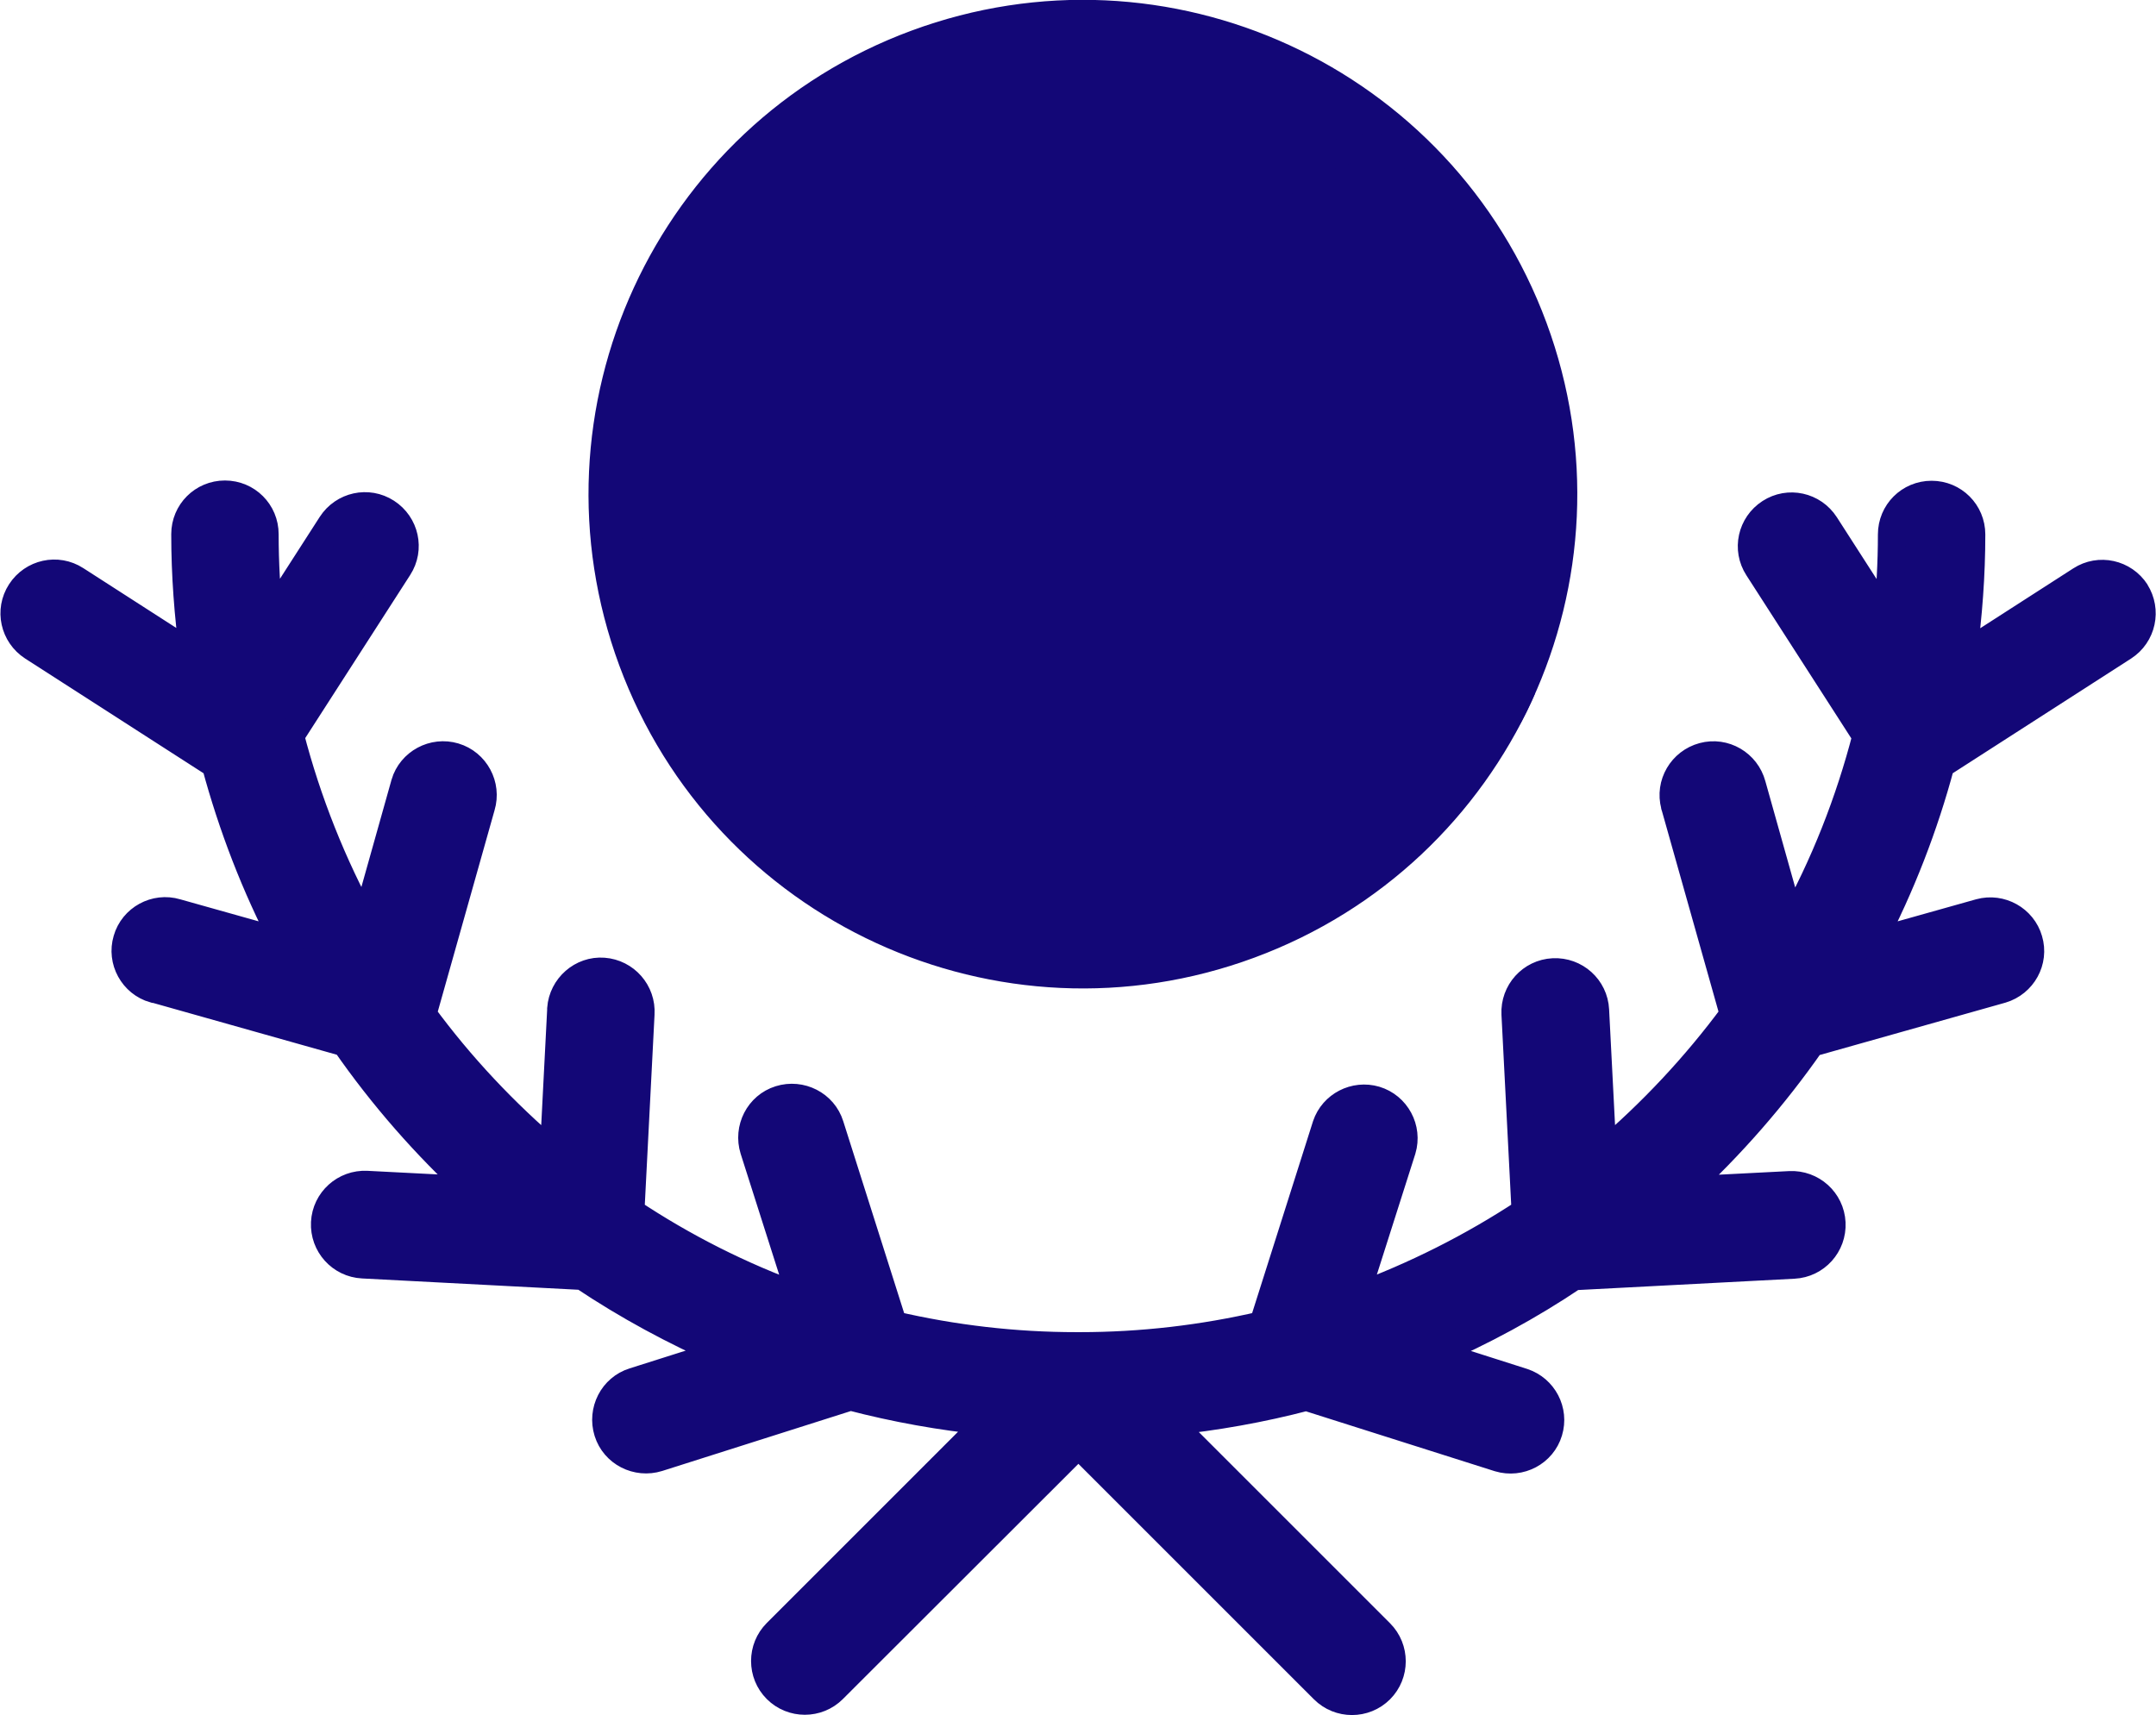
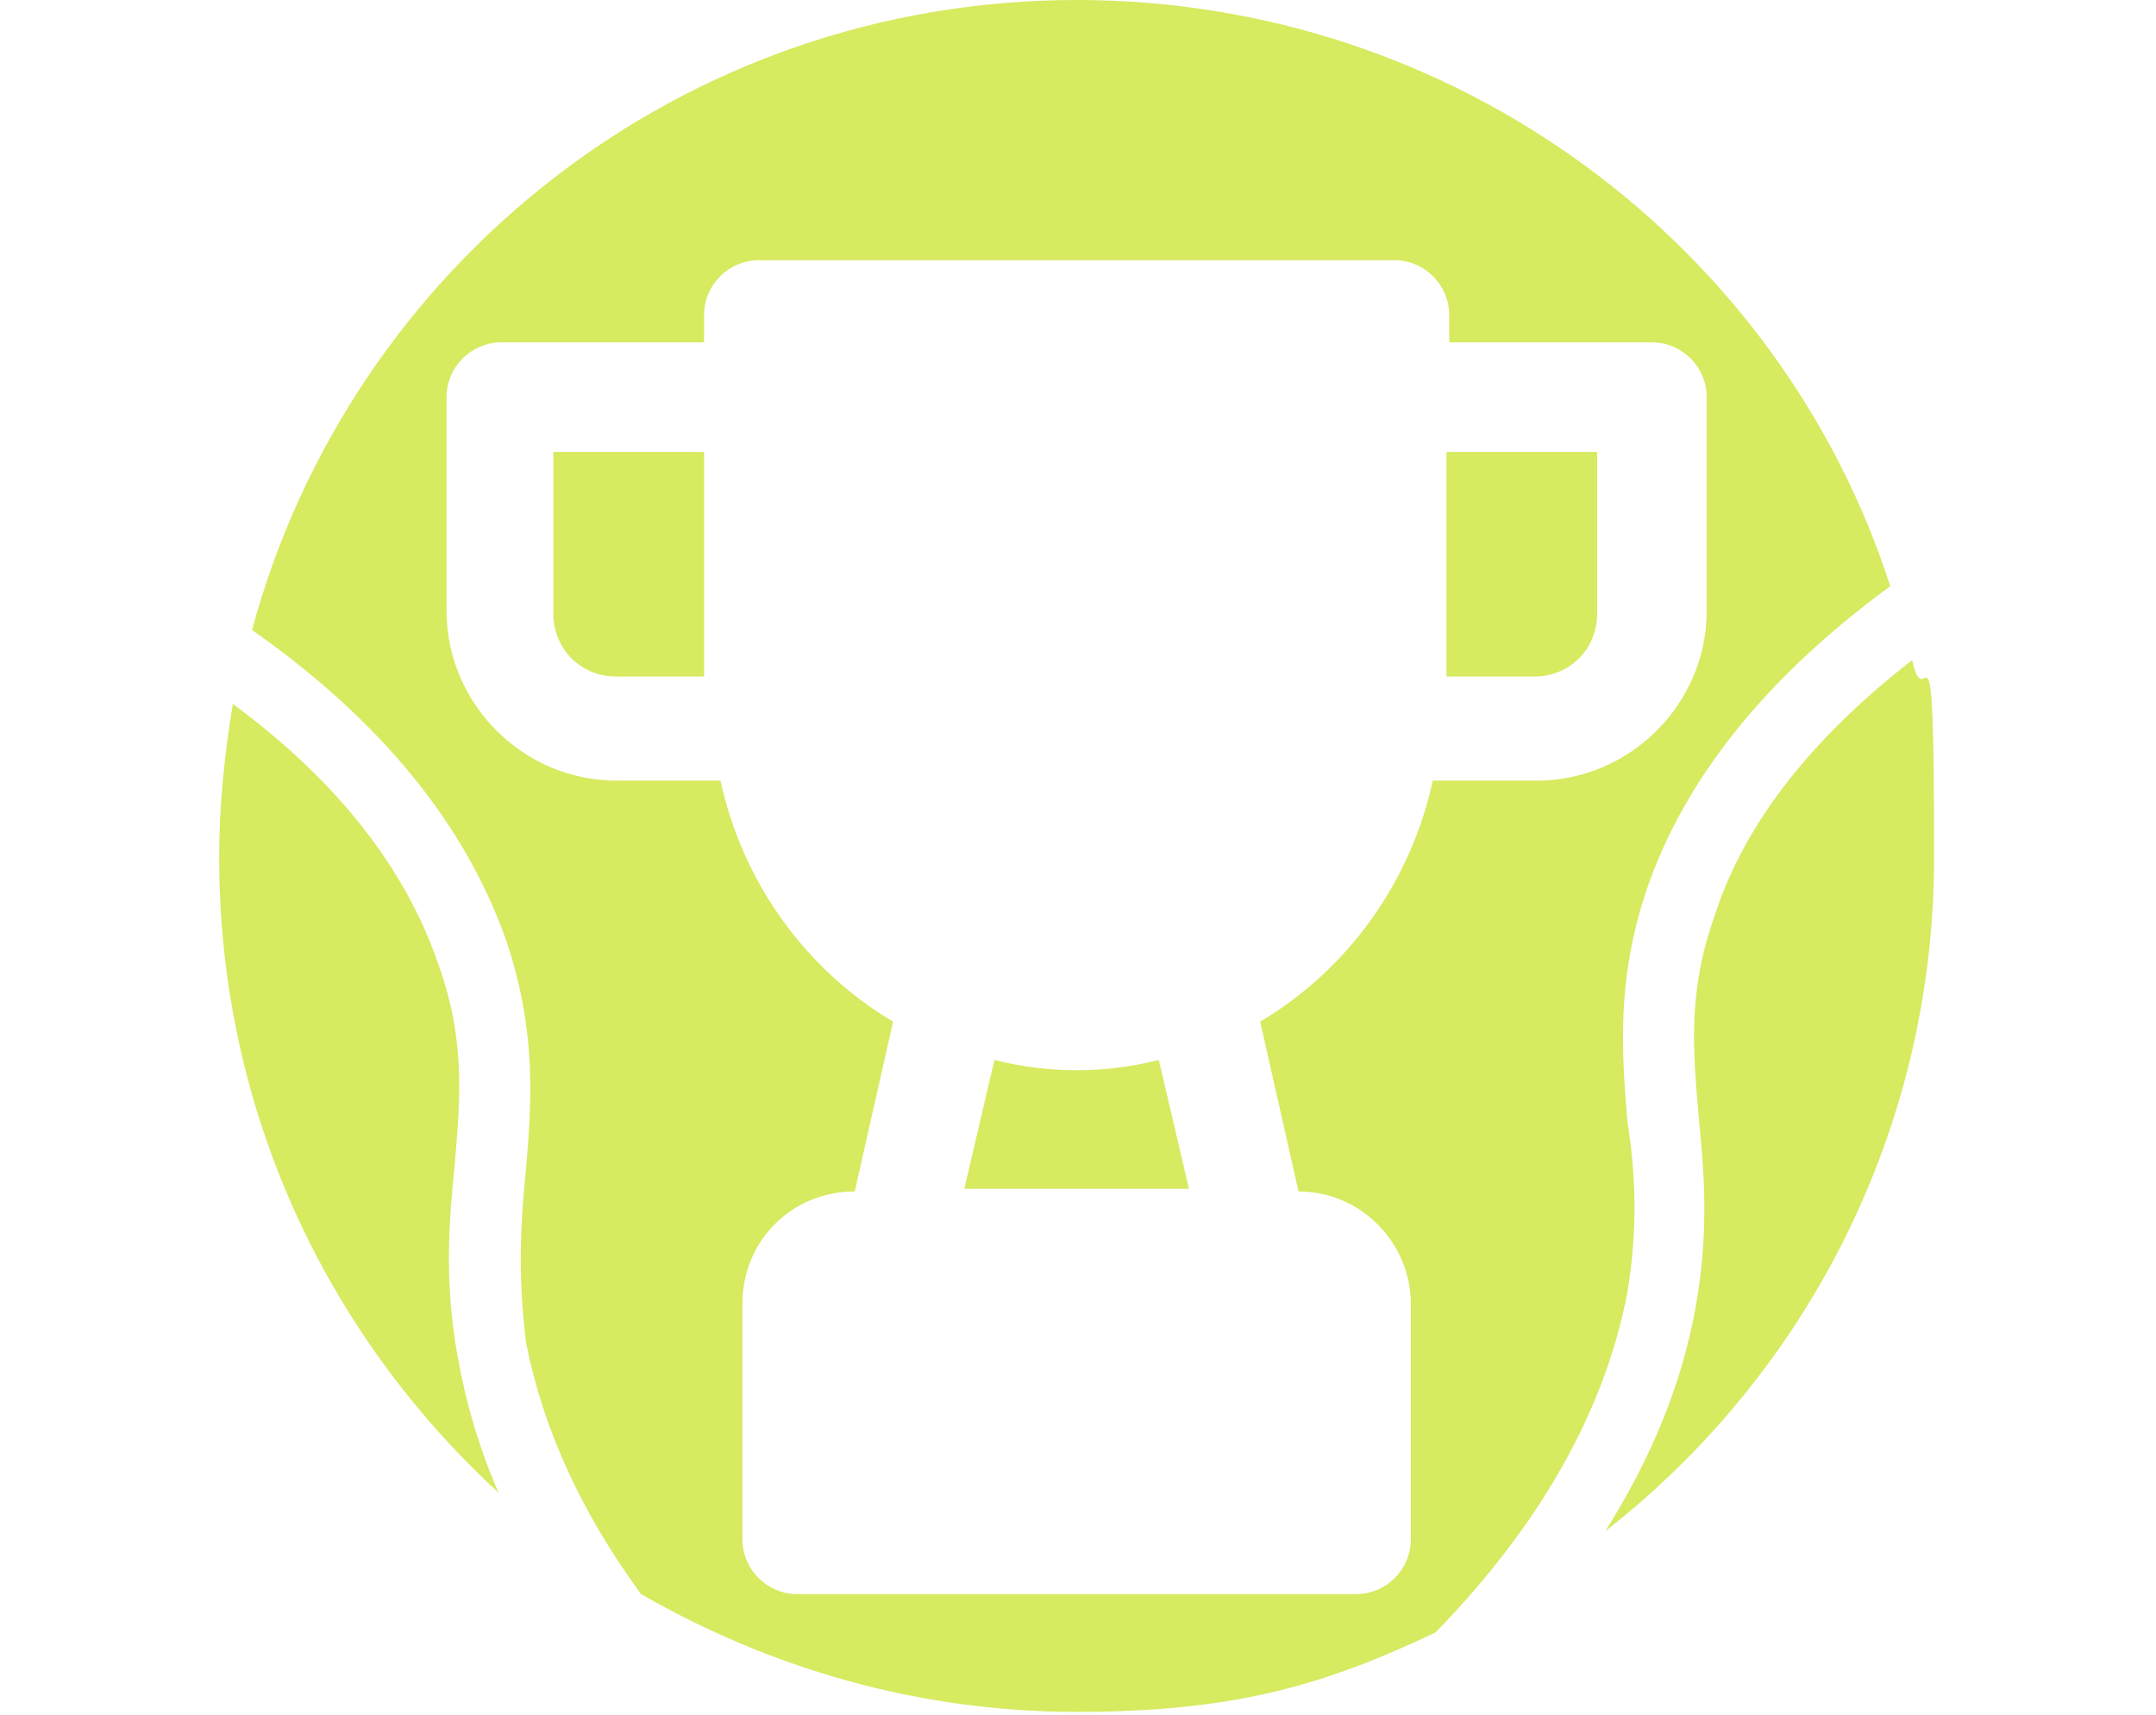
- <svg xmlns="http://www.w3.org/2000/svg" id="Livello_2" data-name="Livello 2" viewBox="0 0 78.69 62.6">
+ <svg xmlns="http://www.w3.org/2000/svg" id="Livello_2" data-name="Livello 2" version="1.1" viewBox="0 0 78.7 62.6">
  <defs>
    <style>
      .cls-1 {
-         fill: #130777;
-         stroke: #130777;
-         stroke-miterlimit: 8;
+         fill: #d7ea60;
+         stroke-width: 0px;
      }
    </style>
  </defs>
-   <g id="Livello_1-2" data-name="Livello 1">
-     <g>
-       <path class="cls-1" d="M77.96,21.61c-.44-.68-1.34-.88-2.02-.44l-4.29,2.76c.2-1.46,.31-2.94,.31-4.42,0-.81-.65-1.46-1.46-1.46s-1.46,.65-1.46,1.46c0,1.05-.06,2.1-.17,3.14l-2.25-3.5c-.44-.68-1.34-.88-2.02-.44-.68,.44-.88,1.34-.44,2.02h0l3.95,6.14c-.62,2.4-1.53,4.71-2.73,6.87l-1.43-5.09c-.21-.78-1.01-1.25-1.79-1.04-.78,.21-1.25,1.01-1.04,1.79,0,.01,0,.03,.01,.04l2.14,7.59c-1.39,1.88-2.99,3.59-4.77,5.1l-.27-5.26c-.04-.81-.73-1.43-1.54-1.39s-1.43,.73-1.39,1.54l.37,7.22c-1.94,1.28-4.03,2.33-6.21,3.13l1.72-5.4c.23-.77-.21-1.59-.98-1.82-.75-.22-1.55,.19-1.8,.93l-2.31,7.28c-2.19,.51-4.43,.77-6.68,.77-.02,0-.04,0-.06,0s-.04,0-.06,0c-2.25,0-4.49-.26-6.68-.77l-2.31-7.28c-.24-.77-1.07-1.19-1.84-.95s-1.19,1.07-.95,1.84l1.72,5.4c-2.19-.79-4.27-1.84-6.21-3.13l.37-7.22c.05-.81-.56-1.5-1.36-1.56s-1.5,.56-1.56,1.36c0,.02,0,.03,0,.05l-.27,5.26c-1.78-1.51-3.39-3.22-4.77-5.1l2.14-7.59c.23-.77-.21-1.59-.98-1.82-.77-.23-1.59,.21-1.82,.98,0,.01,0,.03-.01,.04l-1.43,5.09c-1.19-2.17-2.11-4.48-2.73-6.87l3.95-6.14c.44-.68,.24-1.58-.44-2.02-.68-.44-1.58-.24-2.02,.44l-2.25,3.5c-.11-1.04-.17-2.09-.17-3.14,0-.81-.65-1.46-1.46-1.46s-1.46,.65-1.46,1.46c0,1.48,.11,2.96,.31,4.42l-4.29-2.76c-.68-.44-1.58-.24-2.02,.44-.44,.68-.24,1.58,.44,2.02h0l6.67,4.29c.61,2.26,1.45,4.44,2.53,6.51l-3.95-1.11c-.77-.23-1.59,.22-1.81,.99-.23,.77,.22,1.59,.99,1.81,0,0,.02,0,.03,0l6.95,1.96c1.36,1.96,2.94,3.76,4.69,5.37l-3.9-.2c-.81-.04-1.5,.58-1.54,1.39-.04,.81,.58,1.5,1.39,1.54l8.03,.42c1.63,1.09,3.35,2.02,5.14,2.8l-3.28,1.04c-.77,.24-1.19,1.07-.95,1.84,.24,.77,1.07,1.19,1.84,.95l7.02-2.23c1.64,.43,3.32,.73,5.01,.9l-7.71,7.71c-.57,.57-.57,1.5,0,2.07s1.5,.57,2.07,0l8.95-8.94,8.95,8.95c.57,.57,1.5,.57,2.07,0s.57-1.5,0-2.07l-7.71-7.71c1.69-.17,3.37-.47,5.01-.9l7.03,2.23c.77,.23,1.59-.2,1.82-.97,.23-.76-.19-1.56-.94-1.81l-3.29-1.05c1.8-.78,3.52-1.71,5.14-2.8l8.03-.42c.81-.04,1.43-.73,1.39-1.54-.04-.81-.73-1.43-1.54-1.39l-3.9,.2c1.76-1.62,3.33-3.42,4.69-5.37l6.95-1.96c.77-.23,1.22-1.04,.99-1.81-.22-.76-1.02-1.21-1.79-1l-3.95,1.11c1.08-2.07,1.93-4.26,2.53-6.51l6.67-4.29c.68-.44,.87-1.34,.44-2.02Z" />
-       <circle class="cls-1" cx="39.52" cy="18.04" r="17.54" transform="translate(-3.8 14.83) rotate(-20.3)" />
-       <path class="cls-1" d="M52.56,6.3s.01,.02,.02,.03c.05,.06,.08,.1,.08,.1,0,0-.03-.03-.1-.08-.06-.05-.16-.12-.29-.21-.26-.17-.64-.42-1.17-.59-.52-.17-1.19-.25-1.91-.07-2.04,.51-3.71,2.33-4.92,3.97-2.14,2.89-2.91,6.48-5.07,9.35-1.26,1.67-2.95,2.95-4.97,3.53s-4.15,.31-6.17-.33c-1.15-.39-2.22-.92-3.09-1.61-.87-.68-1.54-1.48-2-2.28-.49-.85-.72-1.65-.83-2.2" />
-       <path class="cls-1" d="M55.57,25.11c-.1,.23-.25,.57-.46,.96-.35,.64-.96,1.74-2.15,2.59-.75,.53-1.5,.81-2.08,1.02-1.01,.37-1.82,.52-2.49,.62-.88,.13-1.79,.21-2.71,.22-.93,.01-1.86-.04-2.79-.16-.46-.06-.92-.13-1.39-.22-.24-.04-.45-.09-.67-.13-.11-.02-.21-.04-.34-.07l-.3-.05c-.8-.16-1.59-.25-2.34-.23-.37,.02-.75,.01-1.1,.08-.18,.03-.35,.05-.53,.07-.17,.03-.33,.09-.5,.13-.16,.05-.33,.07-.48,.14-.15,.06-.3,.12-.45,.18-.07,.03-.15,.06-.22,.09-.07,.04-.14,.07-.21,.1-.14,.07-.27,.14-.41,.2-.25,.15-.5,.3-.72,.45-.21,.17-.43,.31-.61,.48-.18,.16-.36,.31-.5,.46-.15,.15-.28,.29-.39,.42-.23,.26-.39,.48-.5,.63-.05,.07-.08,.12-.1,.15-.02,.02-.03,.05-.04,.06" />
-     </g>
-   </g>
+   <path class="cls-1" d="M20.3,16.5h5.4v8.2h-3.2c-1.3,0-2.3-1-2.3-2.3v-5.9Z" />
+   <path class="cls-1" d="M42.3,38.7l1.1,4.7h-8.2l1.1-4.7c2,.5,4,.5,6,0Z" />
+   <path class="cls-1" d="M52.9,16.5h5.4v5.9c0,1.3-1,2.3-2.3,2.3h-3.2v-8.2Z" />
+   <path class="cls-1" d="M69.8,24.1c-3.6,2.8-6.1,5.9-7.2,9.3-1,2.8-.8,4.9-.6,7.3.2,2,.4,4.2-.1,7-.5,2.8-1.6,5.5-3.3,8.2,7.3-5.7,12-14.6,12-24.6s-.3-4.9-.8-7.2ZM39.3,0C24.9,0,12.8,9.7,9.2,23c4.7,3.3,7.8,7.1,9.3,11.4,1.1,3.3.9,5.9.7,8.3-.2,1.9-.3,3.9,0,6.3.6,3.1,2,6.2,4.2,9.2,4.7,2.7,10.1,4.3,15.9,4.3s9.1-1,13.1-2.9h0c3.9-4,6.2-8.2,7-12.4.4-2.4.3-4.4,0-6.3-.2-2.5-.4-5.1.7-8.4,1.4-4.1,4.4-7.8,8.9-11.1C65,9,53.2,0,39.3,0ZM62.3,22.3c0,3.4-2.8,6.2-6.2,6.2h-3.8c-.8,3.7-3.1,6.9-6.3,8.8l1.4,6.2c2.3,0,4.1,1.9,4.1,4.1v8.6c0,1.1-.9,2-2,2h-20.4c-1.1,0-2-.9-2-2v-8.6c0-2.3,1.8-4.1,4.1-4.1l1.4-6.2c-3.2-1.9-5.5-5.1-6.3-8.8h-3.8c-3.4,0-6.2-2.8-6.2-6.2v-7.8c0-1.1.9-2,2-2h7.4v-1c0-1.1.9-2,2-2h23.2c1.1,0,2,.9,2,2v1h7.4c1.1,0,2,.9,2,2v7.8ZM16.7,49.5c-.5-2.8-.3-5-.1-7,.2-2.4.4-4.5-.6-7.3-1.2-3.5-3.7-6.7-7.5-9.5-.3,1.8-.5,3.7-.5,5.6,0,9.2,3.9,17.4,10.2,23.2-.7-1.6-1.2-3.3-1.5-5Z" />
</svg>
